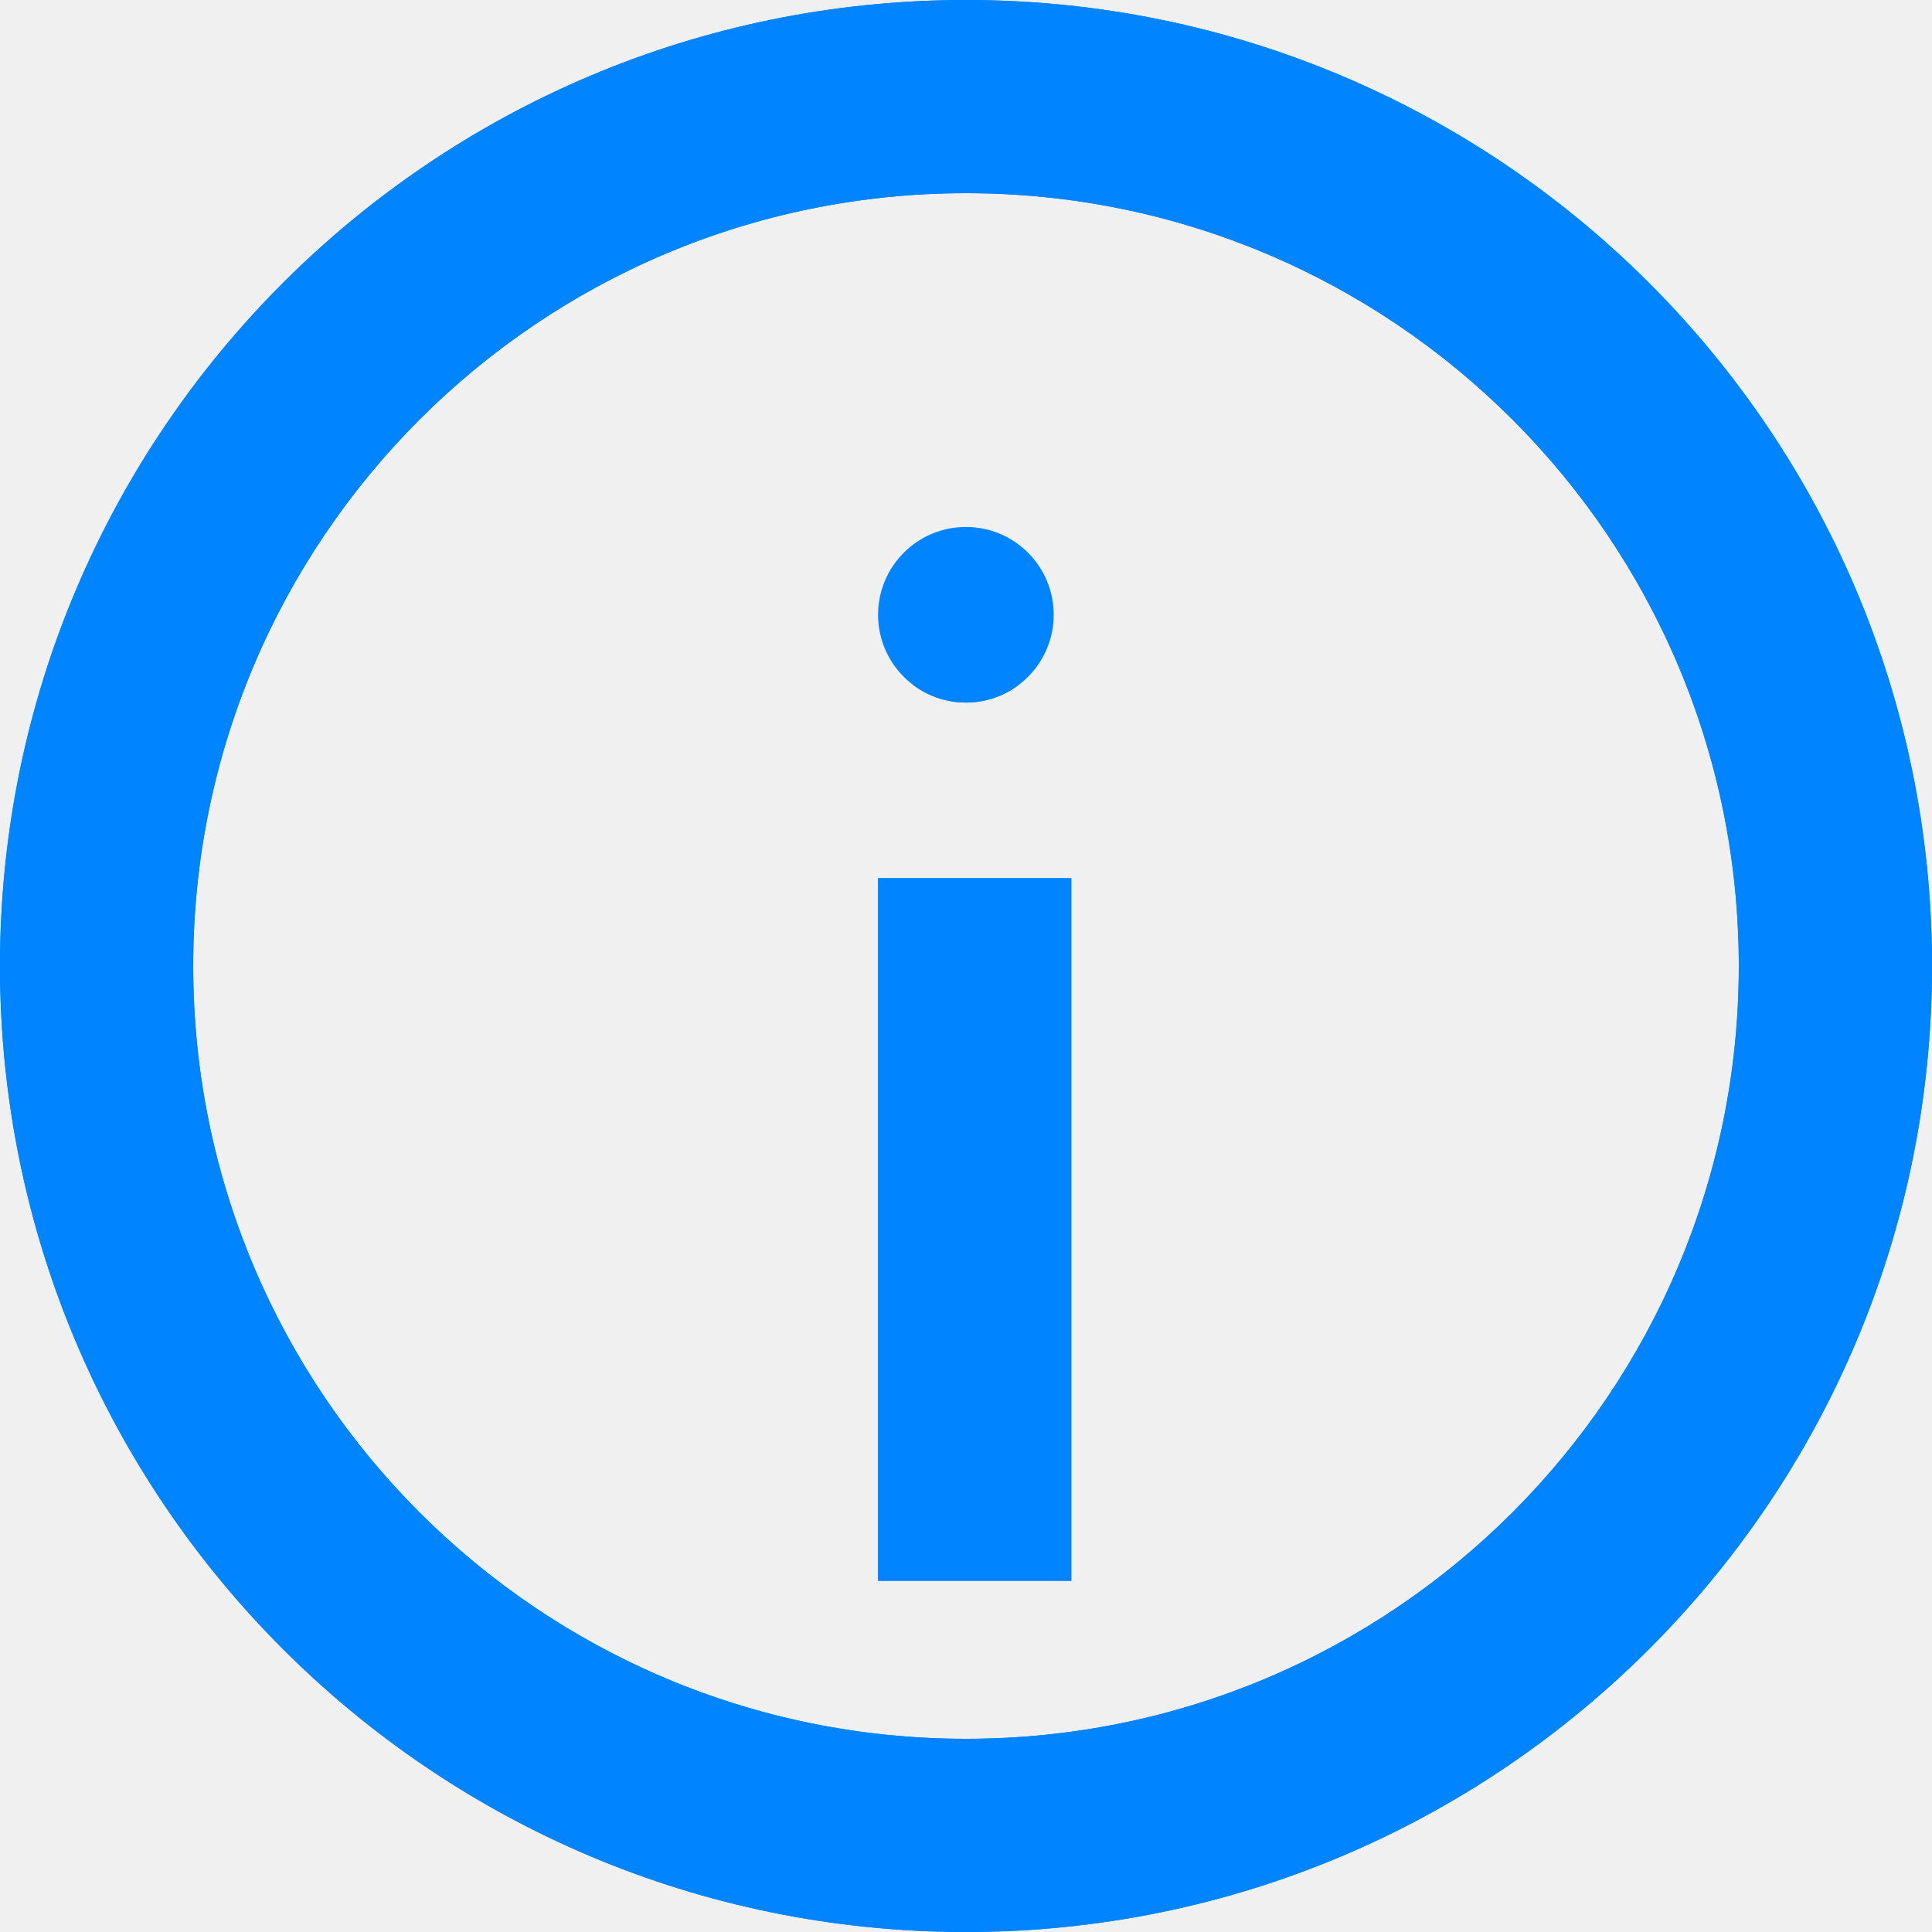
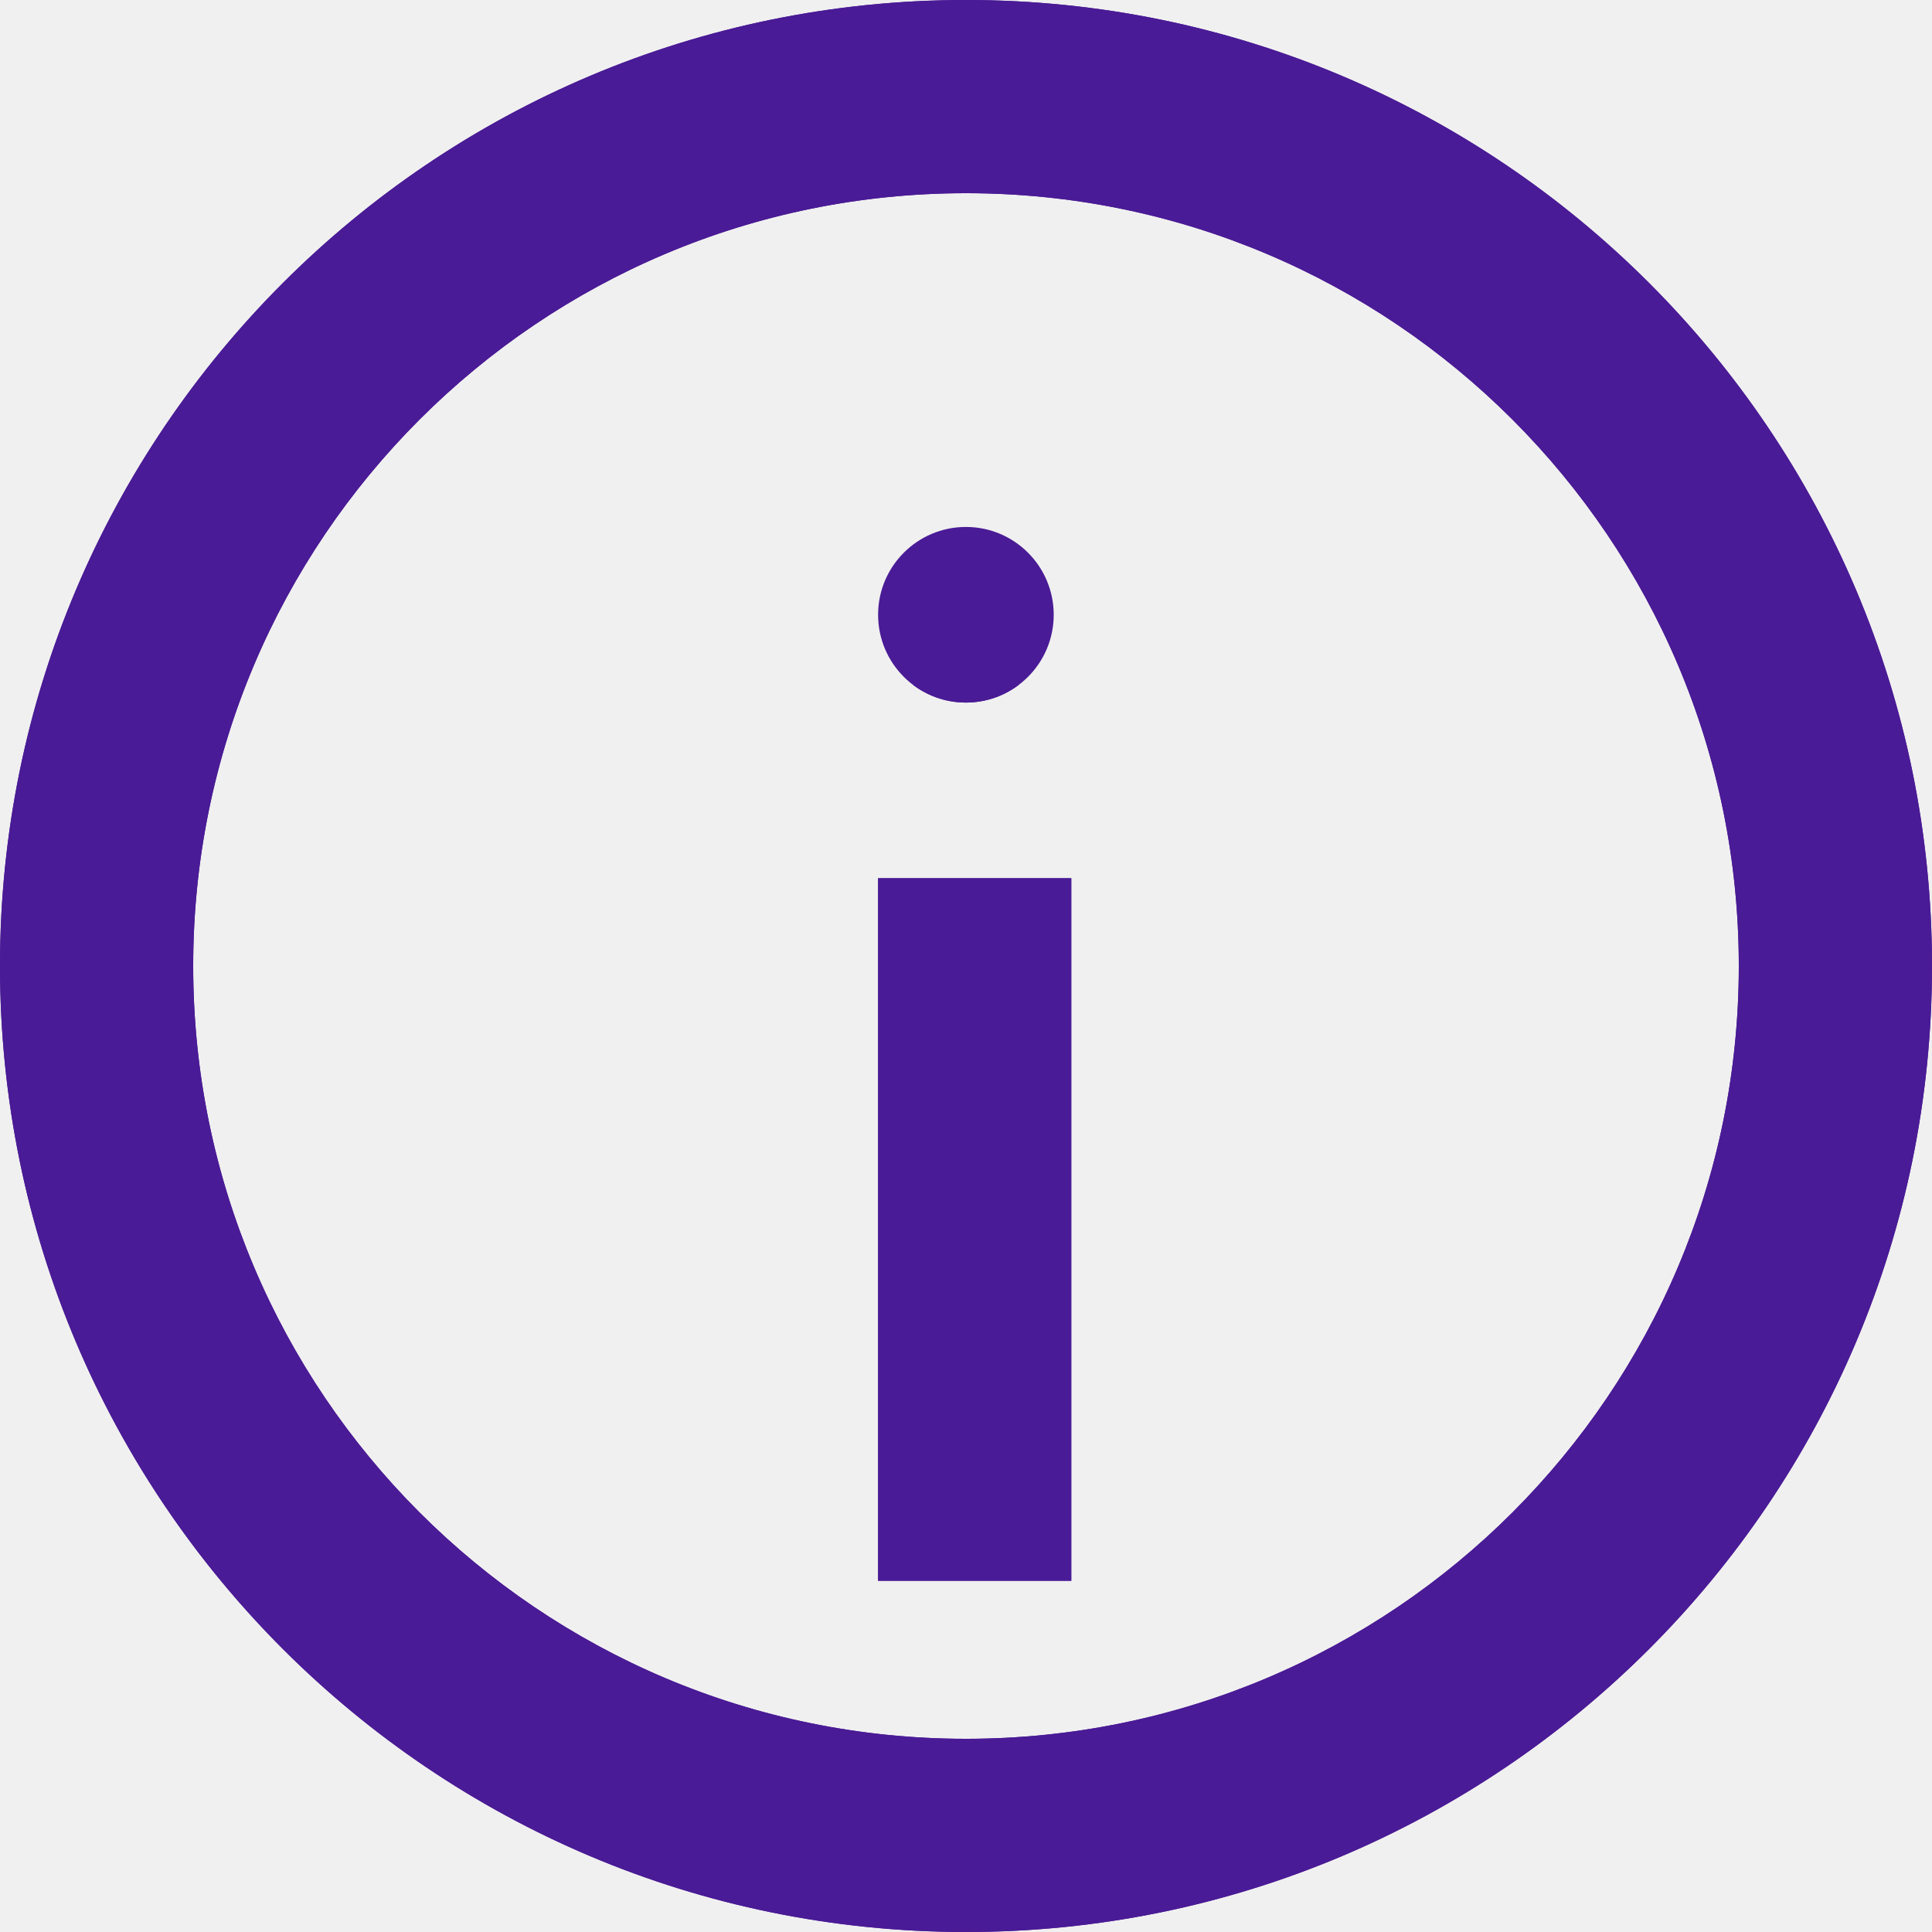
<svg xmlns="http://www.w3.org/2000/svg" width="20" height="20" viewBox="0 0 20 20" fill="none">
  <mask id="path-1-inside-1_1111_557" fill="white">
    <path fill-rule="evenodd" clip-rule="evenodd" d="M10 18C14.418 18 18 14.418 18 10C18 5.582 14.418 2 10 2C5.582 2 2 5.582 2 10C2 14.418 5.582 18 10 18ZM10 20C15.523 20 20 15.523 20 10C20 4.477 15.523 0 10 0C4.477 0 0 4.477 0 10C0 15.523 4.477 20 10 20ZM9.09 16.364V9.091H11.09V16.364H9.09ZM9.999 7.273C10.501 7.273 10.908 6.866 10.908 6.364C10.908 5.862 10.501 5.455 9.999 5.455C9.497 5.455 9.09 5.862 9.09 6.364C9.09 6.866 9.497 7.273 9.999 7.273Z" />
  </mask>
-   <path fill-rule="evenodd" clip-rule="evenodd" d="M10 18C14.418 18 18 14.418 18 10C18 5.582 14.418 2 10 2C5.582 2 2 5.582 2 10C2 14.418 5.582 18 10 18ZM10 20C15.523 20 20 15.523 20 10C20 4.477 15.523 0 10 0C4.477 0 0 4.477 0 10C0 15.523 4.477 20 10 20ZM9.09 16.364V9.091H11.09V16.364H9.09ZM9.999 7.273C10.501 7.273 10.908 6.866 10.908 6.364C10.908 5.862 10.501 5.455 9.999 5.455C9.497 5.455 9.09 5.862 9.09 6.364C9.09 6.866 9.497 7.273 9.999 7.273Z" fill="#0084FF" />
-   <path d="M9.09 9.091V7.091H7.09V9.091H9.09ZM9.09 16.364H7.09V18.364H9.09V16.364ZM11.09 9.091H13.09V7.091H11.09V9.091ZM11.09 16.364V18.364H13.09V16.364H11.09ZM16 10C16 13.314 13.314 16 10 16V20C15.523 20 20 15.523 20 10H16ZM10 4C13.314 4 16 6.686 16 10H20C20 4.477 15.523 0 10 0V4ZM4 10C4 6.686 6.686 4 10 4V0C4.477 0 0 4.477 0 10H4ZM10 16C6.686 16 4 13.314 4 10H0C0 15.523 4.477 20 10 20V16ZM18 10C18 14.418 14.418 18 10 18V22C16.627 22 22 16.627 22 10H18ZM10 2C14.418 2 18 5.582 18 10H22C22 3.373 16.627 -2 10 -2V2ZM2 10C2 5.582 5.582 2 10 2V-2C3.373 -2 -2 3.373 -2 10H2ZM10 18C5.582 18 2 14.418 2 10H-2C-2 16.627 3.373 22 10 22V18ZM7.09 9.091V16.364H11.09V9.091H7.09ZM11.09 7.091H9.09V11.091H11.09V7.091ZM13.09 16.364V9.091H9.09V16.364H13.09ZM9.09 18.364H11.09V14.364H9.09V18.364ZM8.908 6.364C8.908 5.762 9.397 5.273 9.999 5.273V9.273C11.606 9.273 12.908 7.971 12.908 6.364H8.908ZM9.999 7.455C9.397 7.455 8.908 6.966 8.908 6.364H12.908C12.908 4.757 11.606 3.455 9.999 3.455V7.455ZM11.09 6.364C11.09 6.966 10.602 7.455 9.999 7.455V3.455C8.393 3.455 7.09 4.757 7.09 6.364H11.09ZM9.999 5.273C10.602 5.273 11.09 5.762 11.09 6.364H7.09C7.09 7.971 8.393 9.273 9.999 9.273V5.273Z" fill="#0084FF" mask="url(#path-1-inside-1_1111_557)" />
+   <path fill-rule="evenodd" clip-rule="evenodd" d="M10 18C14.418 18 18 14.418 18 10C18 5.582 14.418 2 10 2C5.582 2 2 5.582 2 10C2 14.418 5.582 18 10 18ZM10 20C15.523 20 20 15.523 20 10C20 4.477 15.523 0 10 0C4.477 0 0 4.477 0 10C0 15.523 4.477 20 10 20ZM9.09 16.364V9.091H11.09V16.364H9.09ZM9.999 7.273C10.501 7.273 10.908 6.866 10.908 6.364C10.908 5.862 10.501 5.455 9.999 5.455C9.497 5.455 9.09 5.862 9.09 6.364C9.09 6.866 9.497 7.273 9.999 7.273Z" fill="#4A1B96" />
+   <path d="M9.09 9.091V7.091H7.09V9.091H9.09ZM9.09 16.364H7.09V18.364H9.09V16.364ZM11.09 9.091H13.09V7.091H11.09V9.091ZM11.09 16.364V18.364H13.09V16.364H11.09ZM16 10C16 13.314 13.314 16 10 16V20C15.523 20 20 15.523 20 10H16ZM10 4C13.314 4 16 6.686 16 10H20C20 4.477 15.523 0 10 0V4ZM4 10C4 6.686 6.686 4 10 4V0C4.477 0 0 4.477 0 10H4ZM10 16C6.686 16 4 13.314 4 10H0C0 15.523 4.477 20 10 20V16ZM18 10C18 14.418 14.418 18 10 18V22C16.627 22 22 16.627 22 10H18ZM10 2C14.418 2 18 5.582 18 10H22C22 3.373 16.627 -2 10 -2V2ZM2 10C2 5.582 5.582 2 10 2V-2C3.373 -2 -2 3.373 -2 10H2ZM10 18C5.582 18 2 14.418 2 10H-2C-2 16.627 3.373 22 10 22V18ZM7.09 9.091V16.364H11.09V9.091H7.09ZM11.09 7.091H9.09V11.091H11.09V7.091ZM13.09 16.364V9.091H9.09V16.364H13.09ZM9.09 18.364H11.09V14.364H9.09V18.364ZM8.908 6.364C8.908 5.762 9.397 5.273 9.999 5.273V9.273C11.606 9.273 12.908 7.971 12.908 6.364H8.908ZM9.999 7.455C9.397 7.455 8.908 6.966 8.908 6.364H12.908C12.908 4.757 11.606 3.455 9.999 3.455V7.455ZM11.09 6.364C11.09 6.966 10.602 7.455 9.999 7.455V3.455C8.393 3.455 7.09 4.757 7.09 6.364H11.09ZM9.999 5.273C10.602 5.273 11.09 5.762 11.09 6.364H7.09C7.09 7.971 8.393 9.273 9.999 9.273V5.273Z" fill="#4A1B96" mask="url(#path-1-inside-1_1111_557)" />
</svg>
